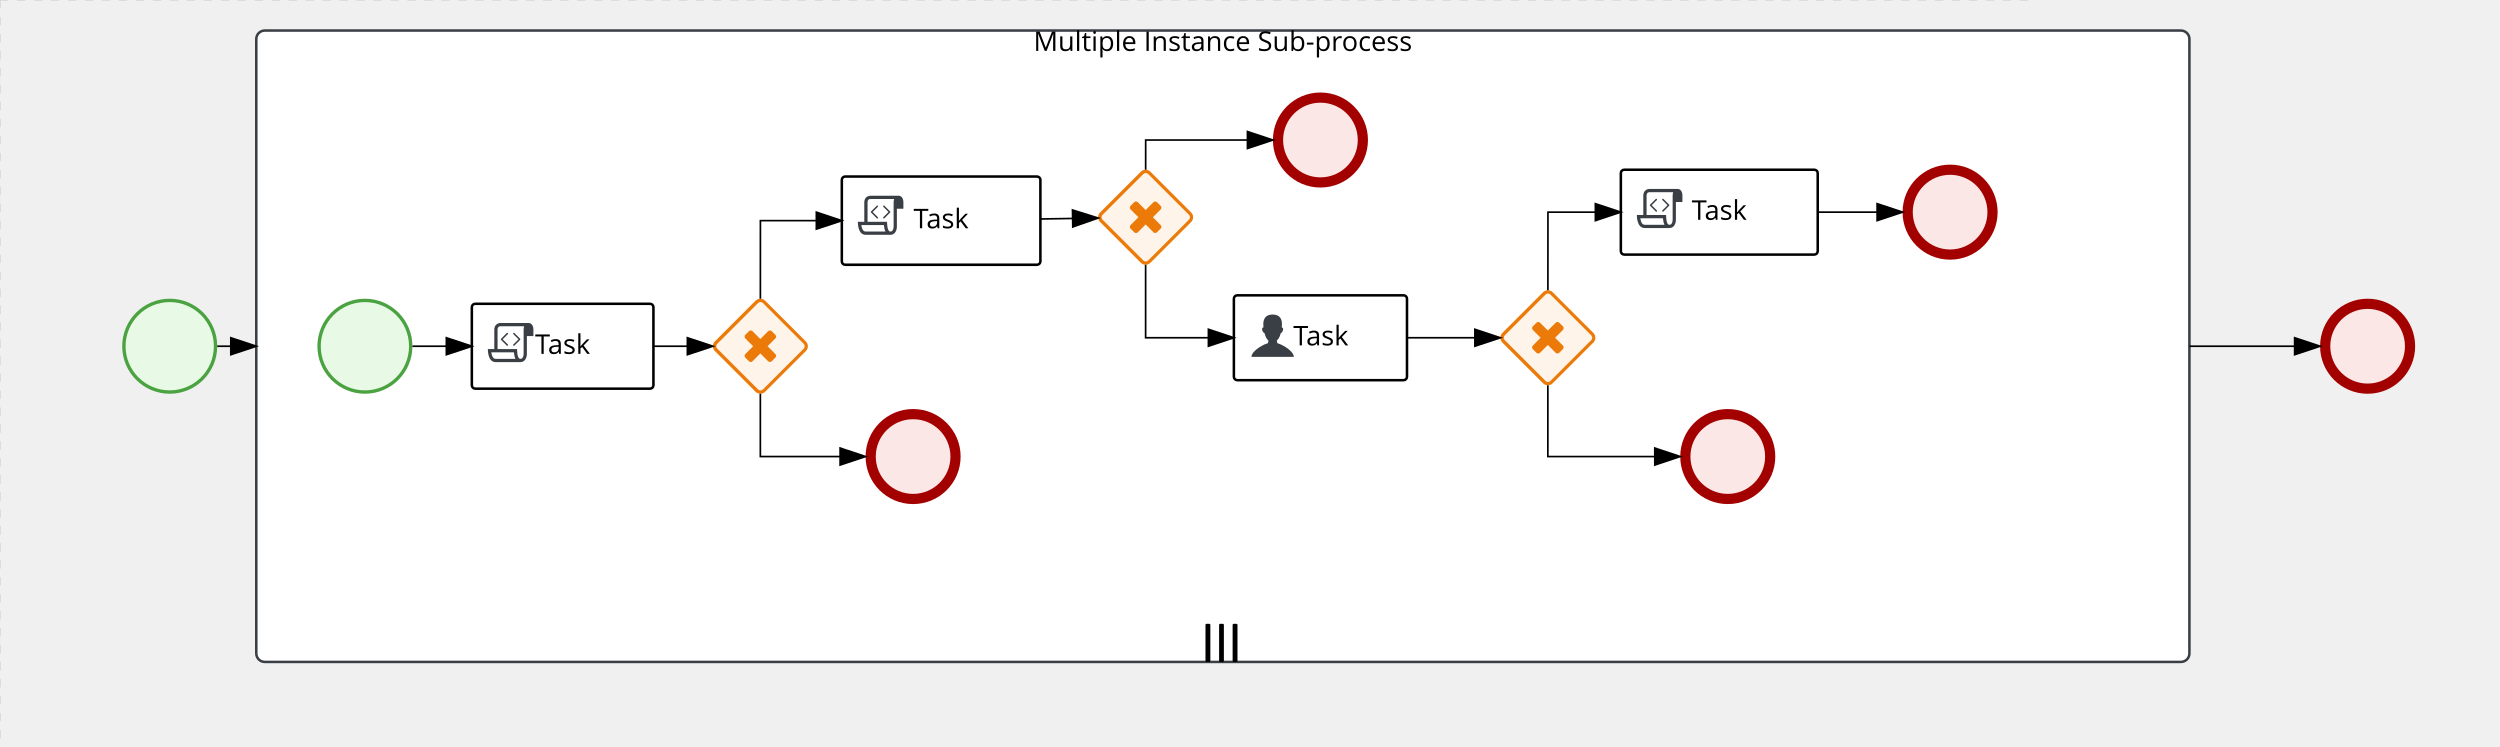
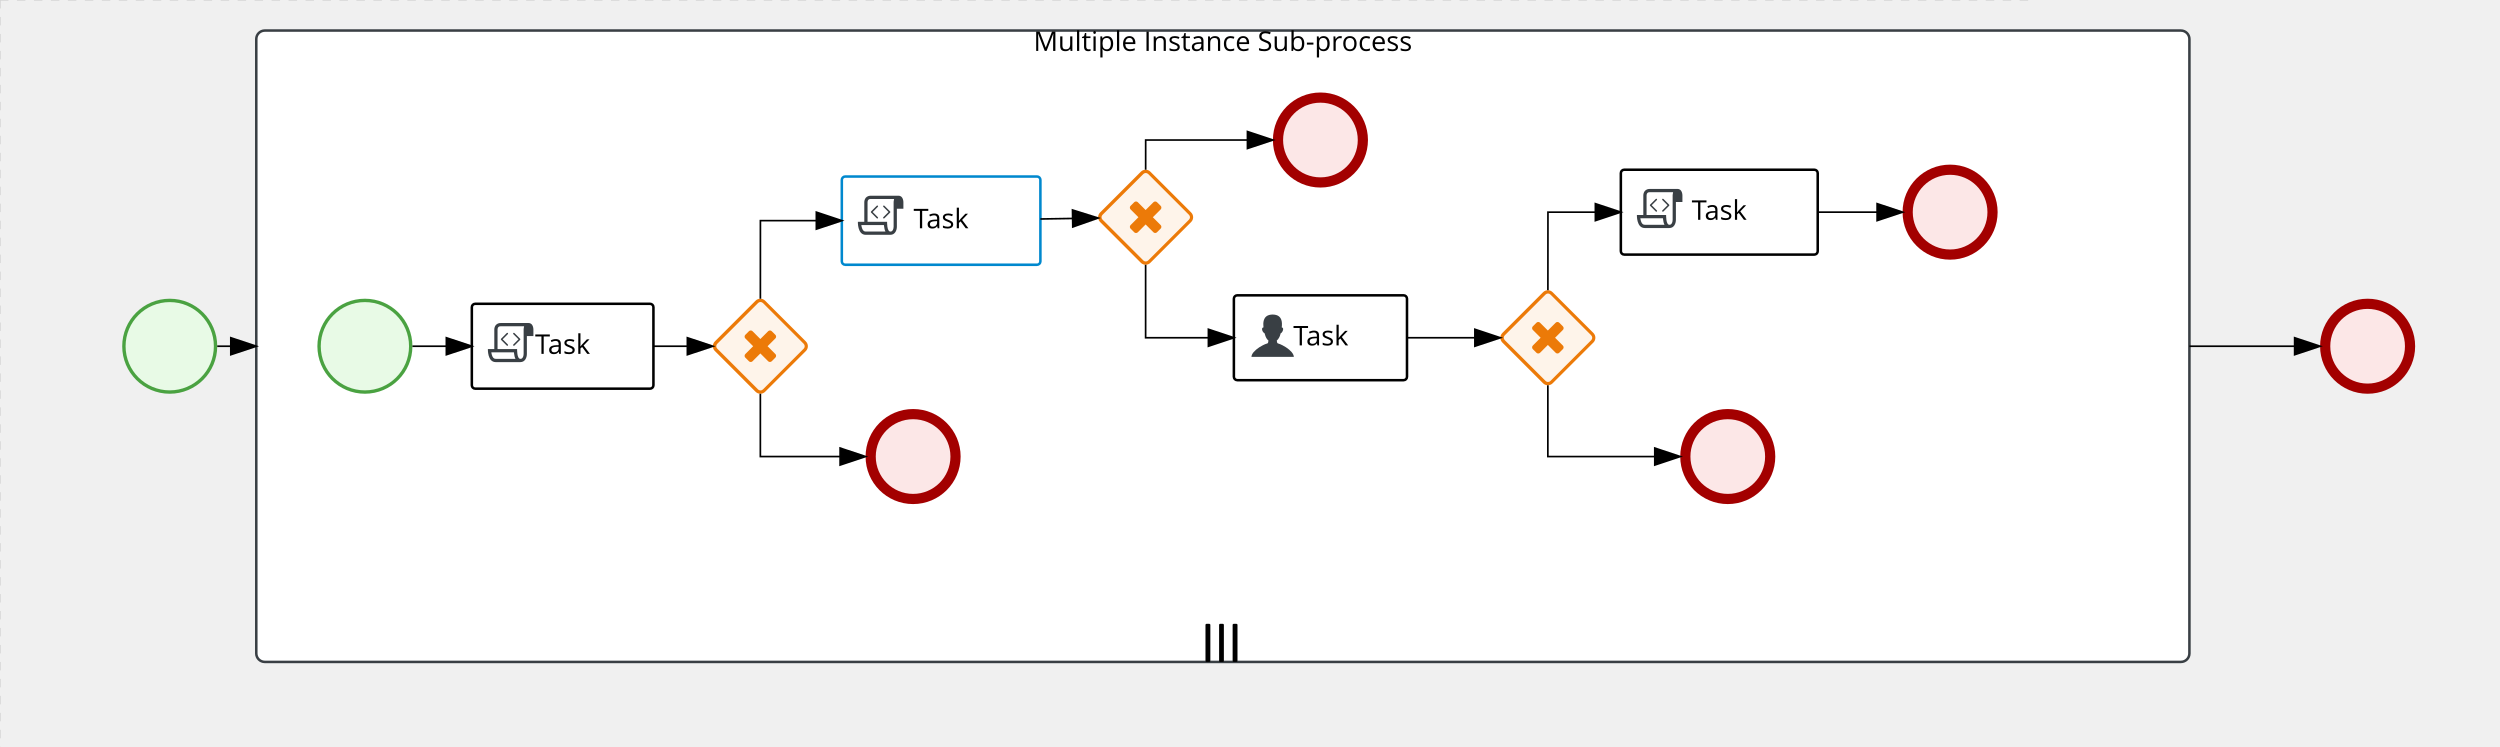
<svg xmlns="http://www.w3.org/2000/svg" version="1.1" width="1473" height="440" viewBox="0 0 1473 440">
  <defs />
  <g transform="matrix(1,0,0,1,0,0)">
    <g>
      <g>
        <g>
          <path fill="none" stroke="#d3d3d3" paint-order="fill stroke markers" d=" M 0 0 L 1200 0" stroke-miterlimit="10" stroke-opacity="0.8" stroke-dasharray="5" />
        </g>
        <g>
          <path fill="none" stroke="#d3d3d3" paint-order="fill stroke markers" d=" M 0 0 L 0 800" stroke-miterlimit="10" stroke-opacity="0.8" stroke-dasharray="5" />
        </g>
      </g>
      <g id="_EC54D8AD-58CA-4A09-B837-A2230AE21368" bpmn2nodeid="_EC54D8AD-58CA-4A09-B837-A2230AE21368" transform="matrix(1,0,0,1,72,176)">
        <g>
          <path fill="none" stroke="none" />
        </g>
        <g transform="matrix(0.125,0,0,0.125,0,0)">
          <g transform="matrix(1,0,0,1,0,0)">
            <path fill="#e8fae6" stroke="none" id="_EC54D8AD-58CA-4A09-B837-A2230AE21368?shapeType=BACKGROUND" paint-order="stroke fill markers" d=" M 0 0 M 444 224 C 444 263.9 434.2 300.8 414.4 334.5 C 394.7 368.2 368 394.9 334.4 414.5 C 300.8 434.1 263.9 444 224 444 C 184.1 444 147.2 434.2 113.5 414.4 C 79.8 394.7 53.1 368 33.5 334.4 C 13.9 300.8 4 263.9 4 224 C 4 184.1 13.8 147.2 33.6 113.5 C 53.4 79.8 80.1 53.1 113.6 33.5 C 147.1 13.9 184.1 4 224 4 C 263.9 4 300.8 13.8 334.5 33.6 C 368.2 53.4 394.9 80.1 414.5 113.6 C 434.1 147.1 444 184.1 444 224 Z" />
          </g>
          <g>
            <g transform="matrix(1,0,0,1,0,0)">
              <g transform="matrix(1,0,0,1,0,0)">
                <path fill="#4aa241" stroke="none" id="_EC54D8AD-58CA-4A09-B837-A2230AE21368?shapeType=BORDER&amp;renderType=FILL" paint-order="stroke fill markers" d=" M 0 0 M 224 0 C 100.3 0 0 100.3 0 224 C 0 347.7 100.3 448 224 448 C 347.7 448 448 347.7 448 224 C 448 100.3 347.7 0 224 0 Z M 0 0 M 224 432 C 109.1 432 16 338.9 16 224 C 16 109.1 109.1 16 224 16 C 338.9 16 432 109.1 432 224 C 432 338.9 338.9 432 224 432 Z" />
              </g>
            </g>
          </g>
        </g>
        <g transform="matrix(1,0,0,1,28,61)" />
      </g>
      <g id="_238E11EA-D1EC-410D-A80D-1D535EA4BDDB" bpmn2nodeid="_238E11EA-D1EC-410D-A80D-1D535EA4BDDB" transform="matrix(1,0,0,1,151,18)">
        <g>
          <path fill="none" stroke="none" />
        </g>
        <g transform="matrix(1,0,0,1,0,0)">
          <path fill="#ffffff" stroke="none" id="_238E11EA-D1EC-410D-A80D-1D535EA4BDDB?shapeType=BACKGROUND" paint-order="stroke fill markers" d=" M 5 0 L 1134 0 L 1134 0 A 5 5 0 0 1 1139 5 L 1139 367 L 1139 367 A 5 5 0 0 1 1134 372 L 5 372 L 5 372 A 5 5 0 0 1 0 367 L 0 5 L 0 5 A 5 5 0 0 1 5 0 Z" />
        </g>
        <g transform="matrix(1,0,0,1,0,0)">
          <path fill="none" stroke="#393f44" id="_238E11EA-D1EC-410D-A80D-1D535EA4BDDB?shapeType=BORDER&amp;renderType=STROKE" paint-order="fill stroke markers" d=" M 5 0 L 1134 0 L 1134 0 A 5 5 0 0 1 1139 5 L 1139 367 L 1139 367 A 5 5 0 0 1 1134 372 L 5 372 L 5 372 A 5 5 0 0 1 0 367 L 0 5 L 0 5 A 5 5 0 0 1 5 0 Z" stroke-miterlimit="10" stroke-width="1.5" stroke-dasharray="" />
        </g>
        <g transform="matrix(1,0,0,1,272.5,139)">
          <g transform="matrix(0.05,0,0,0.05,285,209)">
            <g transform="matrix(1,0,0,1,0,0)">
              <path fill="#000000" stroke="#000000" id="_238E11EA-D1EC-410D-A80D-1D535EA4BDDBundefined" paint-order="fill stroke markers" d=" M 0 0 M 92 44 L 92 468 C 92 474.6 86.6 480 80 480 L 48 480 C 41.4 480 36 474.6 36 468 L 36 44 C 36 37.4 41.4 32 48 32 L 80 32 C 86.6 32 92 37.4 92 44 Z M 0 0 M 252 44 L 252 468 C 252 474.6 246.6 480 240 480 L 208 480 C 201.4 480 196 474.6 196 468 L 196 44 C 196 37.4 201.4 32 208 32 L 240 32 C 246.6 32 252 37.4 252 44 Z M 0 0 M 412 44 L 412 468 C 412 474.6 406.6 480 400 480 L 368 480 C 361.4 480 356 474.6 356 468 L 356 44 C 356 37.4 361.4 32 368 32 L 400 32 C 406.6 32 412 37.4 412 44 Z" stroke-miterlimit="10" stroke-dasharray="" />
            </g>
            <g transform="matrix(1,0,0,1,0,0)">
              <path fill="none" stroke="none" />
            </g>
          </g>
        </g>
        <g transform="matrix(1,0,0,1,457.9414,0)">
          <text fill="#000000" stroke="none" font-family="Open Sans" font-size="12pt" font-style="normal" font-weight="normal" text-decoration="normal" x="111.559" y="12" text-anchor="middle" dominant-baseline="alphabetic">Multiple Instance Sub-process</text>
        </g>
        <g id="_FA61A140-82F9-419E-AB34-3D5AD9ACBE75" bpmn2nodeid="_FA61A140-82F9-419E-AB34-3D5AD9ACBE75" transform="matrix(1,0,0,1,599,36.5)">
          <g>
            <path fill="none" stroke="none" />
          </g>
          <g transform="matrix(0.125,0,0,0.125,0,0)">
            <g transform="matrix(1,0,0,1,0,0)">
              <path fill="#fce7e7" stroke="none" id="_FA61A140-82F9-419E-AB34-3D5AD9ACBE75?shapeType=BACKGROUND" paint-order="stroke fill markers" d=" M 0 0 M 444 224 C 444 263.9 434.2 300.8 414.4 334.5 C 394.7 368.2 368 394.9 334.4 414.5 C 300.8 434.1 263.9 444 224 444 C 184.1 444 147.2 434.2 113.5 414.4 C 79.8 394.7 53.1 368 33.5 334.4 C 13.9 300.8 4 263.9 4 224 C 4 184.1 13.8 147.2 33.6 113.5 C 53.4 79.8 80.1 53.1 113.6 33.5 C 147.1 13.9 184.1 4 224 4 C 263.9 4 300.8 13.8 334.5 33.6 C 368.2 53.4 394.9 80.1 414.5 113.6 C 434.1 147.1 444 184.1 444 224 Z" />
            </g>
            <g>
              <g transform="matrix(1,0,0,1,0,0)">
                <g transform="matrix(1,0,0,1,0,0)">
                  <path fill="#a30000" stroke="none" id="_FA61A140-82F9-419E-AB34-3D5AD9ACBE75?shapeType=BORDER&amp;renderType=FILL" paint-order="stroke fill markers" d=" M 0 0 M 224 0 C 100.3 0 0 100.3 0 224 C 0 347.7 100.3 448 224 448 C 347.7 448 448 347.7 448 224 C 448 100.3 347.7 0 224 0 Z M 0 0 M 224 400 C 126.8 400 48 321.2 48 224 C 48 126.8 126.8 48 224 48 C 321.2 48 400 126.8 400 224 C 400 321.2 321.2 400 224 400 Z" />
                </g>
              </g>
            </g>
          </g>
          <g transform="matrix(1,0,0,1,28,61)" />
        </g>
        <g id="_A10C8114-9544-4BCE-8D0D-9DEEA74DEDCA" bpmn2nodeid="_A10C8114-9544-4BCE-8D0D-9DEEA74DEDCA" transform="matrix(1,0,0,1,970,79)">
          <g>
            <path fill="none" stroke="none" />
          </g>
          <g transform="matrix(0.125,0,0,0.125,0,0)">
            <g transform="matrix(1,0,0,1,0,0)">
              <path fill="#fce7e7" stroke="none" id="_A10C8114-9544-4BCE-8D0D-9DEEA74DEDCA?shapeType=BACKGROUND" paint-order="stroke fill markers" d=" M 0 0 M 444 224 C 444 263.9 434.2 300.8 414.4 334.5 C 394.7 368.2 368 394.9 334.4 414.5 C 300.8 434.1 263.9 444 224 444 C 184.1 444 147.2 434.2 113.5 414.4 C 79.8 394.7 53.1 368 33.5 334.4 C 13.9 300.8 4 263.9 4 224 C 4 184.1 13.8 147.2 33.6 113.5 C 53.4 79.8 80.1 53.1 113.6 33.5 C 147.1 13.9 184.1 4 224 4 C 263.9 4 300.8 13.8 334.5 33.6 C 368.2 53.4 394.9 80.1 414.5 113.6 C 434.1 147.1 444 184.1 444 224 Z" />
            </g>
            <g>
              <g transform="matrix(1,0,0,1,0,0)">
                <g transform="matrix(1,0,0,1,0,0)">
                  <path fill="#a30000" stroke="none" id="_A10C8114-9544-4BCE-8D0D-9DEEA74DEDCA?shapeType=BORDER&amp;renderType=FILL" paint-order="stroke fill markers" d=" M 0 0 M 224 0 C 100.3 0 0 100.3 0 224 C 0 347.7 100.3 448 224 448 C 347.7 448 448 347.7 448 224 C 448 100.3 347.7 0 224 0 Z M 0 0 M 224 400 C 126.8 400 48 321.2 48 224 C 48 126.8 126.8 48 224 48 C 321.2 48 400 126.8 400 224 C 400 321.2 321.2 400 224 400 Z" />
                </g>
              </g>
            </g>
          </g>
          <g transform="matrix(1,0,0,1,28,61)" />
        </g>
        <g id="_B0C73570-A10F-4725-BC19-D7985FC65557" bpmn2nodeid="_B0C73570-A10F-4725-BC19-D7985FC65557" transform="matrix(1,0,0,1,269,158)">
          <g>
            <path fill="none" stroke="none" />
          </g>
          <g transform="matrix(0.125,0,0,0.125,0,0)">
            <g transform="matrix(1,0,0,1,0,0)">
              <path fill="#fef4ea" stroke="none" id="_B0C73570-A10F-4725-BC19-D7985FC65557?shapeType=BACKGROUND" paint-order="stroke fill markers" d=" M 0 0 M 224.4 4.3 C 216.4 4.3 208.4 7.3 202.3 13.4 L 13.5 202.2 C 1.3 214.4 1.3 234.2 13.5 246.4 L 202.2 435.1 C 208.3 441.2 216.4 444.2 224.3 444.2 C 232.2 444.2 240.3 441.2 246.4 435.1 L 435.1 246.4 C 447.3 234.2 447.3 214.4 435.1 202.2 L 246.5 13.4 C 240.4 7.3 232.4 4.3 224.4 4.3 L 224.4 4.3 Z" />
            </g>
            <g>
              <g transform="matrix(1,0,0,1,0,0)">
                <g transform="matrix(1,0,0,1,0,0)">
                  <path fill="#ec7a08" stroke="none" id="_B0C73570-A10F-4725-BC19-D7985FC65557?shapeType=BORDER&amp;renderType=FILL" paint-order="stroke fill markers" d=" M 0 0 M 20.8 212.7 L 213.3 20.2 C 219.6 13.9 229.7 13.9 235.9 20.2 L 428.4 212.7 C 434.7 219 434.7 229.1 428.4 235.3 L 235.9 427.8 C 229.6 434.1 219.5 434.1 213.3 427.8 L 20.8 235.3 C 14.5 229.1 14.5 218.9 20.8 212.7 L 20.8 212.7 Z M 0 0 M 0 224 C 0 232.1 3.1 240.3 9.3 246.5 L 201.5 438.7 C 213.9 451.1 234.1 451.1 246.5 438.7 L 438.7 246.5 C 444.9 240.3 448 232.1 448 224 C 448 215.9 444.9 207.7 438.7 201.5 L 246.5 9.3 C 234.1 -3.1 213.9 -3.1 201.5 9.3 L 9.3 201.5 C 3.1 207.7 0 215.9 0 224 L 0 224 Z" />
                </g>
              </g>
            </g>
            <g>
              <g transform="matrix(1,0,0,1,0,0)">
                <g transform="matrix(1,0,0,1,0,0)">
                  <path fill="#ec7a08" stroke="none" id="_B0C73570-A10F-4725-BC19-D7985FC65557undefined" paint-order="stroke fill markers" d=" M 0 0 M 298.2 269.2 C 298.2 272.6 297.1 275.3 294.7 277.7 L 277.7 294.7 C 275.3 297.1 272.6 298.2 269.2 298.2 C 265.8 298.2 263.1 297.1 260.7 294.7 L 224 258 L 187.2 294.8 C 184.8 297.2 182.1 298.3 178.7 298.3 C 175.3 298.3 172.6 297.2 170.2 294.8 L 153.2 277.8 C 150.8 275.4 149.7 272.7 149.7 269.3 C 149.7 265.9 150.8 263.2 153.2 260.8 L 190 224 L 153.2 187.2 C 150.8 184.8 149.7 182 149.7 178.7 C 149.7 175.3 150.8 172.5 153.2 170.2 L 170.2 153.2 C 172.6 150.8 175.3 149.7 178.7 149.7 C 182.1 149.7 184.8 150.8 187.2 153.2 L 224 190 L 260.8 153.2 C 263.2 150.8 265.9 149.7 269.3 149.7 C 272.7 149.7 275.4 150.8 277.8 153.2 L 294.8 170.2 C 297.2 172.5 298.3 175.3 298.3 178.7 C 298.3 182 297.2 184.8 294.8 187.2 L 258 224 L 294.8 260.8 C 297.1 263.1 298.2 265.9 298.2 269.2 Z" />
                </g>
              </g>
            </g>
          </g>
          <g transform="matrix(1,0,0,1,28,61)" />
        </g>
        <g id="_F108A956-1A9F-42C1-A082-8DF453077518" bpmn2nodeid="_F108A956-1A9F-42C1-A082-8DF453077518" transform="matrix(1,0,0,1,127,161)">
          <g>
            <path fill="none" stroke="none" />
          </g>
          <g transform="matrix(1,0,0,1,0,0)">
            <path fill="#ffffff" stroke="none" id="_F108A956-1A9F-42C1-A082-8DF453077518?shapeType=BACKGROUND" paint-order="stroke fill markers" d=" M 2 0 L 105 0 L 105 0 A 2 2 0 0 1 107 2 L 107 48 L 107 48 A 2 2 0 0 1 105 50 L 2 50 L 2 50 A 2 2 0 0 1 0 48 L 0 2 L 0 2 A 2 2 0 0 1 2 0 Z" />
          </g>
          <g transform="matrix(1,0,0,1,0,0)">
            <path fill="none" stroke="#000000" id="_F108A956-1A9F-42C1-A082-8DF453077518?shapeType=BORDER&amp;renderType=STROKE" paint-order="fill stroke markers" d=" M 2 0 L 105 0 L 105 0 A 2 2 0 0 1 107 2 L 107 48 L 107 48 A 2 2 0 0 1 105 50 L 2 50 L 2 50 A 2 2 0 0 1 0 48 L 0 2 L 0 2 A 2 2 0 0 1 2 0 Z" stroke-miterlimit="10" stroke-width="1.5" stroke-dasharray="" />
          </g>
          <g>
            <g transform="matrix(0.06,0,0,0.06,9.4,9.4)">
              <g transform="matrix(1,0,0,1,0,0)">
                <path fill="#393f44" stroke="none" id="_F108A956-1A9F-42C1-A082-8DF453077518undefined" paint-order="stroke fill markers" d=" M 0 0 M 197.3 130.2 C 194.4 127.3 189.6 127.3 186.7 130.2 L 130.2 186.7 C 127.3 189.6 127.3 194.4 130.2 197.3 L 186.7 253.8 C 188.1 255.3 190.1 256 192 256 C 193.9 256 195.9 255.3 197.3 253.7 C 200.2 250.8 200.2 246 197.3 243.1 L 146.2 192 L 197.3 140.8 C 200.2 137.9 200.2 133.1 197.3 130.2 Z" />
              </g>
              <g transform="matrix(1,0,0,1,0,0)">
                <path fill="#393f44" stroke="none" id="_F108A956-1A9F-42C1-A082-8DF453077518undefined" paint-order="stroke fill markers" d=" M 0 0 M 261.3 130.2 C 258.4 127.3 253.6 127.3 250.7 130.2 C 247.8 133.1 247.8 137.9 250.7 140.8 L 301.8 191.9 L 250.7 243 C 247.8 245.9 247.8 250.7 250.7 253.6 C 252.1 255.3 254.1 256 256 256 C 257.9 256 259.9 255.3 261.3 253.8 L 317.8 197.3 C 320.7 194.4 320.7 189.6 317.8 186.7 L 261.3 130.2 Z" />
              </g>
              <g transform="matrix(1,0,0,1,0,0)">
                <path fill="#393f44" stroke="none" id="_F108A956-1A9F-42C1-A082-8DF453077518undefined" paint-order="stroke fill markers" d=" M 0 0 M 400 32 C 400 32 152.8 32 128 32 C 62 32 64 96 64 96 L 64 288 L 1 288 C 1 288 -4 416 78 416 L 320 416 C 368 416 384 368 384 336 C 384 314.2 384 224.4 384 160 L 448 160 L 448 96 C 448 96 449 32 400 32 Z M 0 0 M 78 383.9 C 68.5 383.9 61.6 381.1 55.5 374.9 C 43.4 362.4 37.5 339.6 34.9 320 L 256.9 320 C 257.1 322.7 257.3 325.4 257.6 328.2 C 260 351.6 264.7 370.1 271.9 383.9 L 78 383.9 L 78 383.9 Z M 0 0 M 352 336 C 352 345.9 349.6 360.3 342.9 371 C 337.2 380.1 330.4 384 320 384 C 285 384 288 288 288 288 L 96 288 L 96 96 L 96 95.9 L 96 95.1 C 96 90.6 97.6 78.3 104.7 71.2 C 106.5 69.4 111.9 64 128 64 L 356.5 64 C 354.4 72.8 352.8 81.8 352.2 89.9 C 352.2 90.5 352.1 91.1 352.1 91.7 C 352.1 92 352.1 92.3 352.1 92.6 C 352 94.8 352 96 352 96 L 352 160 L 352 336 Z" />
              </g>
            </g>
          </g>
          <g transform="matrix(1,0,0,1,37.25,17.5)">
            <text fill="#000000" stroke="none" font-family="Open Sans" font-size="12pt" font-style="normal" font-weight="normal" text-decoration="normal" x="16.25" y="12" text-anchor="middle" dominant-baseline="alphabetic">Task</text>
          </g>
        </g>
        <g id="_B0A54679-0F71-465C-920E-A0CF49C09515" bpmn2nodeid="_B0A54679-0F71-465C-920E-A0CF49C09515" transform="matrix(1,0,0,1,839,223)">
          <g>
            <path fill="none" stroke="none" />
          </g>
          <g transform="matrix(0.125,0,0,0.125,0,0)">
            <g transform="matrix(1,0,0,1,0,0)">
              <path fill="#fce7e7" stroke="none" id="_B0A54679-0F71-465C-920E-A0CF49C09515?shapeType=BACKGROUND" paint-order="stroke fill markers" d=" M 0 0 M 444 224 C 444 263.9 434.2 300.8 414.4 334.5 C 394.7 368.2 368 394.9 334.4 414.5 C 300.8 434.1 263.9 444 224 444 C 184.1 444 147.2 434.2 113.5 414.4 C 79.8 394.7 53.1 368 33.5 334.4 C 13.9 300.8 4 263.9 4 224 C 4 184.1 13.8 147.2 33.6 113.5 C 53.4 79.8 80.1 53.1 113.6 33.5 C 147.1 13.9 184.1 4 224 4 C 263.9 4 300.8 13.8 334.5 33.6 C 368.2 53.4 394.9 80.1 414.5 113.6 C 434.1 147.1 444 184.1 444 224 Z" />
            </g>
            <g>
              <g transform="matrix(1,0,0,1,0,0)">
                <g transform="matrix(1,0,0,1,0,0)">
                  <path fill="#a30000" stroke="none" id="_B0A54679-0F71-465C-920E-A0CF49C09515?shapeType=BORDER&amp;renderType=FILL" paint-order="stroke fill markers" d=" M 0 0 M 224 0 C 100.3 0 0 100.3 0 224 C 0 347.7 100.3 448 224 448 C 347.7 448 448 347.7 448 224 C 448 100.3 347.7 0 224 0 Z M 0 0 M 224 400 C 126.8 400 48 321.2 48 224 C 48 126.8 126.8 48 224 48 C 321.2 48 400 126.8 400 224 C 400 321.2 321.2 400 224 400 Z" />
                </g>
              </g>
            </g>
          </g>
          <g transform="matrix(1,0,0,1,28,61)" />
        </g>
        <g id="_445AA35D-85DD-4BE8-BA63-5A2A02FF585C" bpmn2nodeid="_445AA35D-85DD-4BE8-BA63-5A2A02FF585C" transform="matrix(1,0,0,1,359,223)">
          <g>
            <path fill="none" stroke="none" />
          </g>
          <g transform="matrix(0.125,0,0,0.125,0,0)">
            <g transform="matrix(1,0,0,1,0,0)">
              <path fill="#fce7e7" stroke="none" id="_445AA35D-85DD-4BE8-BA63-5A2A02FF585C?shapeType=BACKGROUND" paint-order="stroke fill markers" d=" M 0 0 M 444 224 C 444 263.9 434.2 300.8 414.4 334.5 C 394.7 368.2 368 394.9 334.4 414.5 C 300.8 434.1 263.9 444 224 444 C 184.1 444 147.2 434.2 113.5 414.4 C 79.8 394.7 53.1 368 33.5 334.4 C 13.9 300.8 4 263.9 4 224 C 4 184.1 13.8 147.2 33.6 113.5 C 53.4 79.8 80.1 53.1 113.6 33.5 C 147.1 13.9 184.1 4 224 4 C 263.9 4 300.8 13.8 334.5 33.6 C 368.2 53.4 394.9 80.1 414.5 113.6 C 434.1 147.1 444 184.1 444 224 Z" />
            </g>
            <g>
              <g transform="matrix(1,0,0,1,0,0)">
                <g transform="matrix(1,0,0,1,0,0)">
                  <path fill="#a30000" stroke="none" id="_445AA35D-85DD-4BE8-BA63-5A2A02FF585C?shapeType=BORDER&amp;renderType=FILL" paint-order="stroke fill markers" d=" M 0 0 M 224 0 C 100.3 0 0 100.3 0 224 C 0 347.7 100.3 448 224 448 C 347.7 448 448 347.7 448 224 C 448 100.3 347.7 0 224 0 Z M 0 0 M 224 400 C 126.8 400 48 321.2 48 224 C 48 126.8 126.8 48 224 48 C 321.2 48 400 126.8 400 224 C 400 321.2 321.2 400 224 400 Z" />
                </g>
              </g>
            </g>
          </g>
          <g transform="matrix(1,0,0,1,28,61)" />
        </g>
        <g id="_EBF22ACA-6BF8-4ED1-ACCE-F54CC888A27D" bpmn2nodeid="_EBF22ACA-6BF8-4ED1-ACCE-F54CC888A27D" transform="matrix(1,0,0,1,733,153)">
          <g>
            <path fill="none" stroke="none" />
          </g>
          <g transform="matrix(0.125,0,0,0.125,0,0)">
            <g transform="matrix(1,0,0,1,0,0)">
              <path fill="#fef4ea" stroke="none" id="_EBF22ACA-6BF8-4ED1-ACCE-F54CC888A27D?shapeType=BACKGROUND" paint-order="stroke fill markers" d=" M 0 0 M 224.4 4.3 C 216.4 4.3 208.4 7.3 202.3 13.4 L 13.5 202.2 C 1.3 214.4 1.3 234.2 13.5 246.4 L 202.2 435.1 C 208.3 441.2 216.4 444.2 224.3 444.2 C 232.2 444.2 240.3 441.2 246.4 435.1 L 435.1 246.4 C 447.3 234.2 447.3 214.4 435.1 202.2 L 246.5 13.4 C 240.4 7.3 232.4 4.3 224.4 4.3 L 224.4 4.3 Z" />
            </g>
            <g>
              <g transform="matrix(1,0,0,1,0,0)">
                <g transform="matrix(1,0,0,1,0,0)">
                  <path fill="#ec7a08" stroke="none" id="_EBF22ACA-6BF8-4ED1-ACCE-F54CC888A27D?shapeType=BORDER&amp;renderType=FILL" paint-order="stroke fill markers" d=" M 0 0 M 20.8 212.7 L 213.3 20.2 C 219.6 13.9 229.7 13.9 235.9 20.2 L 428.4 212.7 C 434.7 219 434.7 229.1 428.4 235.3 L 235.9 427.8 C 229.6 434.1 219.5 434.1 213.3 427.8 L 20.8 235.3 C 14.5 229.1 14.5 218.9 20.8 212.7 L 20.8 212.7 Z M 0 0 M 0 224 C 0 232.1 3.1 240.3 9.3 246.5 L 201.5 438.7 C 213.9 451.1 234.1 451.1 246.5 438.7 L 438.7 246.5 C 444.9 240.3 448 232.1 448 224 C 448 215.9 444.9 207.7 438.7 201.5 L 246.5 9.3 C 234.1 -3.1 213.9 -3.1 201.5 9.3 L 9.3 201.5 C 3.1 207.7 0 215.9 0 224 L 0 224 Z" />
                </g>
              </g>
            </g>
            <g>
              <g transform="matrix(1,0,0,1,0,0)">
                <g transform="matrix(1,0,0,1,0,0)">
                  <path fill="#ec7a08" stroke="none" id="_EBF22ACA-6BF8-4ED1-ACCE-F54CC888A27Dundefined" paint-order="stroke fill markers" d=" M 0 0 M 298.2 269.2 C 298.2 272.6 297.1 275.3 294.7 277.7 L 277.7 294.7 C 275.3 297.1 272.6 298.2 269.2 298.2 C 265.8 298.2 263.1 297.1 260.7 294.7 L 224 258 L 187.2 294.8 C 184.8 297.2 182.1 298.3 178.7 298.3 C 175.3 298.3 172.6 297.2 170.2 294.8 L 153.2 277.8 C 150.8 275.4 149.7 272.7 149.7 269.3 C 149.7 265.9 150.8 263.2 153.2 260.8 L 190 224 L 153.2 187.2 C 150.8 184.8 149.7 182 149.7 178.7 C 149.7 175.3 150.8 172.5 153.2 170.2 L 170.2 153.2 C 172.6 150.8 175.3 149.7 178.7 149.7 C 182.1 149.7 184.8 150.8 187.2 153.2 L 224 190 L 260.8 153.2 C 263.2 150.8 265.9 149.7 269.3 149.7 C 272.7 149.7 275.4 150.8 277.8 153.2 L 294.8 170.2 C 297.2 172.5 298.3 175.3 298.3 178.7 C 298.3 182 297.2 184.8 294.8 187.2 L 258 224 L 294.8 260.8 C 297.1 263.1 298.2 265.9 298.2 269.2 Z" />
                </g>
              </g>
            </g>
          </g>
          <g transform="matrix(1,0,0,1,28,61)" />
        </g>
        <g id="_AC25EAAD-97CF-4CAE-B842-7420F3258654" bpmn2nodeid="_AC25EAAD-97CF-4CAE-B842-7420F3258654" transform="matrix(1,0,0,1,496,82)">
          <g>
            <path fill="none" stroke="none" />
          </g>
          <g transform="matrix(0.125,0,0,0.125,0,0)">
            <g transform="matrix(1,0,0,1,0,0)">
              <path fill="#fef4ea" stroke="none" id="_AC25EAAD-97CF-4CAE-B842-7420F3258654?shapeType=BACKGROUND" paint-order="stroke fill markers" d=" M 0 0 M 224.4 4.3 C 216.4 4.3 208.4 7.3 202.3 13.4 L 13.5 202.2 C 1.3 214.4 1.3 234.2 13.5 246.4 L 202.2 435.1 C 208.3 441.2 216.4 444.2 224.3 444.2 C 232.2 444.2 240.3 441.2 246.4 435.1 L 435.1 246.4 C 447.3 234.2 447.3 214.4 435.1 202.2 L 246.5 13.4 C 240.4 7.3 232.4 4.3 224.4 4.3 L 224.4 4.3 Z" />
            </g>
            <g>
              <g transform="matrix(1,0,0,1,0,0)">
                <g transform="matrix(1,0,0,1,0,0)">
                  <path fill="#ec7a08" stroke="none" id="_AC25EAAD-97CF-4CAE-B842-7420F3258654?shapeType=BORDER&amp;renderType=FILL" paint-order="stroke fill markers" d=" M 0 0 M 20.8 212.7 L 213.3 20.2 C 219.6 13.9 229.7 13.9 235.9 20.2 L 428.4 212.7 C 434.7 219 434.7 229.1 428.4 235.3 L 235.9 427.8 C 229.6 434.1 219.5 434.1 213.3 427.8 L 20.8 235.3 C 14.5 229.1 14.5 218.9 20.8 212.7 L 20.8 212.7 Z M 0 0 M 0 224 C 0 232.1 3.1 240.3 9.3 246.5 L 201.5 438.7 C 213.9 451.1 234.1 451.1 246.5 438.7 L 438.7 246.5 C 444.9 240.3 448 232.1 448 224 C 448 215.9 444.9 207.7 438.7 201.5 L 246.5 9.3 C 234.1 -3.1 213.9 -3.1 201.5 9.3 L 9.3 201.5 C 3.1 207.7 0 215.9 0 224 L 0 224 Z" />
                </g>
              </g>
            </g>
            <g>
              <g transform="matrix(1,0,0,1,0,0)">
                <g transform="matrix(1,0,0,1,0,0)">
                  <path fill="#ec7a08" stroke="none" id="_AC25EAAD-97CF-4CAE-B842-7420F3258654undefined" paint-order="stroke fill markers" d=" M 0 0 M 298.2 269.2 C 298.2 272.6 297.1 275.3 294.7 277.7 L 277.7 294.7 C 275.3 297.1 272.6 298.2 269.2 298.2 C 265.8 298.2 263.1 297.1 260.7 294.7 L 224 258 L 187.2 294.8 C 184.8 297.2 182.1 298.3 178.7 298.3 C 175.3 298.3 172.6 297.2 170.2 294.8 L 153.2 277.8 C 150.8 275.4 149.7 272.7 149.7 269.3 C 149.7 265.9 150.8 263.2 153.2 260.8 L 190 224 L 153.2 187.2 C 150.8 184.8 149.7 182 149.7 178.7 C 149.7 175.3 150.8 172.5 153.2 170.2 L 170.2 153.2 C 172.6 150.8 175.3 149.7 178.7 149.7 C 182.1 149.7 184.8 150.8 187.2 153.2 L 224 190 L 260.8 153.2 C 263.2 150.8 265.9 149.7 269.3 149.7 C 272.7 149.7 275.4 150.8 277.8 153.2 L 294.8 170.2 C 297.2 172.5 298.3 175.3 298.3 178.7 C 298.3 182 297.2 184.8 294.8 187.2 L 258 224 L 294.8 260.8 C 297.1 263.1 298.2 265.9 298.2 269.2 Z" />
                </g>
              </g>
            </g>
          </g>
          <g transform="matrix(1,0,0,1,28,61)" />
        </g>
        <g id="_70A0E0C2-E7D3-473B-A5A0-07DB3E21E33B" bpmn2nodeid="_70A0E0C2-E7D3-473B-A5A0-07DB3E21E33B" transform="matrix(1,0,0,1,804,82)">
          <g>
            <path fill="none" stroke="none" />
          </g>
          <g transform="matrix(1,0,0,1,0,0)">
            <path fill="#ffffff" stroke="none" id="_70A0E0C2-E7D3-473B-A5A0-07DB3E21E33B?shapeType=BACKGROUND" paint-order="stroke fill markers" d=" M 2 0 L 114 0 L 114 0 A 2 2 0 0 1 116 2 L 116 48 L 116 48 A 2 2 0 0 1 114 50 L 2 50 L 2 50 A 2 2 0 0 1 0 48 L 0 2 L 0 2 A 2 2 0 0 1 2 0 Z" />
          </g>
          <g transform="matrix(1,0,0,1,0,0)">
            <path fill="none" stroke="#000000" id="_70A0E0C2-E7D3-473B-A5A0-07DB3E21E33B?shapeType=BORDER&amp;renderType=STROKE" paint-order="fill stroke markers" d=" M 2 0 L 114 0 L 114 0 A 2 2 0 0 1 116 2 L 116 48 L 116 48 A 2 2 0 0 1 114 50 L 2 50 L 2 50 A 2 2 0 0 1 0 48 L 0 2 L 0 2 A 2 2 0 0 1 2 0 Z" stroke-miterlimit="10" stroke-width="1.5" stroke-dasharray="" />
          </g>
          <g>
            <g transform="matrix(0.06,0,0,0.06,9.4,9.4)">
              <g transform="matrix(1,0,0,1,0,0)">
                <path fill="#393f44" stroke="none" id="_70A0E0C2-E7D3-473B-A5A0-07DB3E21E33Bundefined" paint-order="stroke fill markers" d=" M 0 0 M 197.3 130.2 C 194.4 127.3 189.6 127.3 186.7 130.2 L 130.2 186.7 C 127.3 189.6 127.3 194.4 130.2 197.3 L 186.7 253.8 C 188.1 255.3 190.1 256 192 256 C 193.9 256 195.9 255.3 197.3 253.7 C 200.2 250.8 200.2 246 197.3 243.1 L 146.2 192 L 197.3 140.8 C 200.2 137.9 200.2 133.1 197.3 130.2 Z" />
              </g>
              <g transform="matrix(1,0,0,1,0,0)">
                <path fill="#393f44" stroke="none" id="_70A0E0C2-E7D3-473B-A5A0-07DB3E21E33Bundefined" paint-order="stroke fill markers" d=" M 0 0 M 261.3 130.2 C 258.4 127.3 253.6 127.3 250.7 130.2 C 247.8 133.1 247.8 137.9 250.7 140.8 L 301.8 191.9 L 250.7 243 C 247.8 245.9 247.8 250.7 250.7 253.6 C 252.1 255.3 254.1 256 256 256 C 257.9 256 259.9 255.3 261.3 253.8 L 317.8 197.3 C 320.7 194.4 320.7 189.6 317.8 186.7 L 261.3 130.2 Z" />
              </g>
              <g transform="matrix(1,0,0,1,0,0)">
                <path fill="#393f44" stroke="none" id="_70A0E0C2-E7D3-473B-A5A0-07DB3E21E33Bundefined" paint-order="stroke fill markers" d=" M 0 0 M 400 32 C 400 32 152.8 32 128 32 C 62 32 64 96 64 96 L 64 288 L 1 288 C 1 288 -4 416 78 416 L 320 416 C 368 416 384 368 384 336 C 384 314.2 384 224.4 384 160 L 448 160 L 448 96 C 448 96 449 32 400 32 Z M 0 0 M 78 383.9 C 68.5 383.9 61.6 381.1 55.5 374.9 C 43.4 362.4 37.5 339.6 34.9 320 L 256.9 320 C 257.1 322.7 257.3 325.4 257.6 328.2 C 260 351.6 264.7 370.1 271.9 383.9 L 78 383.9 L 78 383.9 Z M 0 0 M 352 336 C 352 345.9 349.6 360.3 342.9 371 C 337.2 380.1 330.4 384 320 384 C 285 384 288 288 288 288 L 96 288 L 96 96 L 96 95.9 L 96 95.1 C 96 90.6 97.6 78.3 104.7 71.2 C 106.5 69.4 111.9 64 128 64 L 356.5 64 C 354.4 72.8 352.8 81.8 352.2 89.9 C 352.2 90.5 352.1 91.1 352.1 91.7 C 352.1 92 352.1 92.3 352.1 92.6 C 352 94.8 352 96 352 96 L 352 160 L 352 336 Z" />
              </g>
            </g>
          </g>
          <g transform="matrix(1,0,0,1,41.75,17.5)">
            <text fill="#000000" stroke="none" font-family="Open Sans" font-size="12pt" font-style="normal" font-weight="normal" text-decoration="normal" x="16.25" y="12" text-anchor="middle" dominant-baseline="alphabetic">Task</text>
          </g>
        </g>
        <g id="_08FDE973-5BB9-404D-A21D-0E27F7518808" bpmn2nodeid="_08FDE973-5BB9-404D-A21D-0E27F7518808" transform="matrix(1,0,0,1,576,156)">
          <g>
            <path fill="none" stroke="none" />
          </g>
          <g transform="matrix(1,0,0,1,0,0)">
            <path fill="#ffffff" stroke="none" id="_08FDE973-5BB9-404D-A21D-0E27F7518808?shapeType=BACKGROUND" paint-order="stroke fill markers" d=" M 2 0 L 100 0 L 100 0 A 2 2 0 0 1 102 2 L 102 48 L 102 48 A 2 2 0 0 1 100 50 L 2 50 L 2 50 A 2 2 0 0 1 0 48 L 0 2 L 0 2 A 2 2 0 0 1 2 0 Z" />
          </g>
          <g transform="matrix(1,0,0,1,0,0)">
            <path fill="none" stroke="#000000" id="_08FDE973-5BB9-404D-A21D-0E27F7518808?shapeType=BORDER&amp;renderType=STROKE" paint-order="fill stroke markers" d=" M 2 0 L 100 0 L 100 0 A 2 2 0 0 1 102 2 L 102 48 L 102 48 A 2 2 0 0 1 100 50 L 2 50 L 2 50 A 2 2 0 0 1 0 48 L 0 2 L 0 2 A 2 2 0 0 1 2 0 Z" stroke-miterlimit="10" stroke-width="1.5" stroke-dasharray="" />
          </g>
          <g>
            <g transform="matrix(0.06,0,0,0.06,9.4,9.4)">
              <g transform="matrix(1,0,0,1,0,0)">
                <path fill="#393f44" stroke="none" id="_08FDE973-5BB9-404D-A21D-0E27F7518808undefined" paint-order="stroke fill markers" d=" M 0 0 M 16 445.21 C 16 440.869 18.784 431.129 22.001 424.217 C 35.768 394.64 77.283 359.28 129 333.084 C 144.516 325.224 157.347 319.964 167.807 317.174 C 171.932 316.074 175.729 314.414 176.525 313.363 C 178.894 310.234 180.914 302.908 181.727 294.5 L 182.5 286.5 L 178.507 283.455 C 166.303 274.146 154.284 251.678 148.04 226.5 C 145.611 216.707 145.056 215.462 142.984 215.158 C 141.703 214.97 138.083 212.243 134.939 209.099 C 123.233 197.393 116.891 177.376 121.44 166.49 C 123.002 162.751 128.155 159.01 131.75 159.004 C 134.448 159 134.471 158.603 132.914 138.788 C 130.927 113.496 134.279 92.265 143.132 74.076 C 152.232 55.38 167.569 42.882 189.049 36.66 C 210.203 30.532 237.797 30.532 258.951 36.66 C 300.042 48.563 318.958 83.806 314.955 141 C 314.32 150.075 313.624 157.788 313.409 158.14 C 313.194 158.493 314.575 159.073 316.479 159.43 C 328.929 161.766 330.986 177.018 321.496 196.621 C 316.903 206.109 309.357 214.508 304.817 215.185 C 303.023 215.453 302.293 217.146 299.943 226.5 C 296.659 239.567 294.474 245.305 287.948 257.995 C 282.491 268.606 273.035 281.109 268.108 284.229 L 264.871 286.278 L 265.518 292.889 C 266.345 301.33 268.639 309.871 270.877 312.837 C 272.067 314.415 275.002 315.79 280.063 317.139 C 291.069 320.075 303.617 325.274 321 334.102 C 369.815 358.891 410.848 393.758 425.032 422.5 C 429.07 430.682 432 440.232 432 445.21 L 432 448 L 224 448 L 16 448 L 16 445.21 Z" />
              </g>
            </g>
          </g>
          <g transform="matrix(1,0,0,1,-21.96,-38.32)">
            <g transform="matrix(0.04,0,0,0.04,63.36,69.12)">
              <g transform="matrix(1,0,0,1,0,0)">
                <path fill="none" stroke="none" />
              </g>
              <g transform="matrix(1,0,0,1,0,0)">
                <path fill="none" stroke="none" />
              </g>
            </g>
          </g>
          <g transform="matrix(1,0,0,1,35,17.5)">
            <text fill="#000000" stroke="none" font-family="Open Sans" font-size="12pt" font-style="normal" font-weight="normal" text-decoration="normal" x="16.25" y="12" text-anchor="middle" dominant-baseline="alphabetic">Task</text>
          </g>
        </g>
        <g id="_4917F949-7A01-47EF-B8B8-43F78FEDEDE9" bpmn2nodeid="_4917F949-7A01-47EF-B8B8-43F78FEDEDE9" transform="matrix(1,0,0,1,36,158)">
          <g>
            <path fill="none" stroke="none" />
          </g>
          <g transform="matrix(0.125,0,0,0.125,0,0)">
            <g transform="matrix(1,0,0,1,0,0)">
              <path fill="#e8fae6" stroke="none" id="_4917F949-7A01-47EF-B8B8-43F78FEDEDE9?shapeType=BACKGROUND" paint-order="stroke fill markers" d=" M 0 0 M 444 224 C 444 263.9 434.2 300.8 414.4 334.5 C 394.7 368.2 368 394.9 334.4 414.5 C 300.8 434.1 263.9 444 224 444 C 184.1 444 147.2 434.2 113.5 414.4 C 79.8 394.7 53.1 368 33.5 334.4 C 13.9 300.8 4 263.9 4 224 C 4 184.1 13.8 147.2 33.6 113.5 C 53.4 79.8 80.1 53.1 113.6 33.5 C 147.1 13.9 184.1 4 224 4 C 263.9 4 300.8 13.8 334.5 33.6 C 368.2 53.4 394.9 80.1 414.5 113.6 C 434.1 147.1 444 184.1 444 224 Z" />
            </g>
            <g>
              <g transform="matrix(1,0,0,1,0,0)">
                <g transform="matrix(1,0,0,1,0,0)">
                  <path fill="#4aa241" stroke="none" id="_4917F949-7A01-47EF-B8B8-43F78FEDEDE9?shapeType=BORDER&amp;renderType=FILL" paint-order="stroke fill markers" d=" M 0 0 M 224 0 C 100.3 0 0 100.3 0 224 C 0 347.7 100.3 448 224 448 C 347.7 448 448 347.7 448 224 C 448 100.3 347.7 0 224 0 Z M 0 0 M 224 432 C 109.1 432 16 338.9 16 224 C 16 109.1 109.1 16 224 16 C 338.9 16 432 109.1 432 224 C 432 338.9 338.9 432 224 432 Z" />
                </g>
              </g>
            </g>
          </g>
          <g transform="matrix(1,0,0,1,28,61)" />
        </g>
        <g id="_1BD4470D-9E7D-496A-86FA-A703A30B2645" bpmn2nodeid="_1BD4470D-9E7D-496A-86FA-A703A30B2645" transform="matrix(1,0,0,1,345,86)">
          <g>
            <path fill="none" stroke="none" />
          </g>
          <g transform="matrix(1,0,0,1,0,0)">
            <path fill="#ffffff" stroke="none" id="_1BD4470D-9E7D-496A-86FA-A703A30B2645?shapeType=BACKGROUND" paint-order="stroke fill markers" d=" M 2 0 L 115 0 L 115 0 A 2 2 0 0 1 117 2 L 117 50 L 117 50 A 2 2 0 0 1 115 52 L 2 52 L 2 52 A 2 2 0 0 1 0 50 L 0 2 L 0 2 A 2 2 0 0 1 2 0 Z" />
          </g>
          <g transform="matrix(1,0,0,1,0,0)">
-             <path fill="none" stroke="#000000" id="_1BD4470D-9E7D-496A-86FA-A703A30B2645?shapeType=BORDER&amp;renderType=STROKE" paint-order="fill stroke markers" d=" M 2 0 L 115 0 L 115 0 A 2 2 0 0 1 117 2 L 117 50 L 117 50 A 2 2 0 0 1 115 52 L 2 52 L 2 52 A 2 2 0 0 1 0 50 L 0 2 L 0 2 A 2 2 0 0 1 2 0 Z" stroke-miterlimit="10" stroke-width="1.5" stroke-dasharray="" />
+             <path fill="none" stroke="rgb(0,136,206)" id="_1BD4470D-9E7D-496A-86FA-A703A30B2645?shapeType=BORDER&amp;renderType=STROKE" paint-order="fill stroke markers" d=" M 2 0 L 115 0 L 115 0 A 2 2 0 0 1 117 2 L 117 50 L 117 50 A 2 2 0 0 1 115 52 L 2 52 L 2 52 A 2 2 0 0 1 0 50 L 0 2 L 0 2 A 2 2 0 0 1 2 0 Z" stroke-miterlimit="10" stroke-width="1.5" stroke-dasharray="" />
          </g>
          <g>
            <g transform="matrix(0.06,0,0,0.06,9.4,9.4)">
              <g transform="matrix(1,0,0,1,0,0)">
                <path fill="#393f44" stroke="none" id="_1BD4470D-9E7D-496A-86FA-A703A30B2645undefined" paint-order="stroke fill markers" d=" M 0 0 M 197.3 130.2 C 194.4 127.3 189.6 127.3 186.7 130.2 L 130.2 186.7 C 127.3 189.6 127.3 194.4 130.2 197.3 L 186.7 253.8 C 188.1 255.3 190.1 256 192 256 C 193.9 256 195.9 255.3 197.3 253.7 C 200.2 250.8 200.2 246 197.3 243.1 L 146.2 192 L 197.3 140.8 C 200.2 137.9 200.2 133.1 197.3 130.2 Z" />
              </g>
              <g transform="matrix(1,0,0,1,0,0)">
                <path fill="#393f44" stroke="none" id="_1BD4470D-9E7D-496A-86FA-A703A30B2645undefined" paint-order="stroke fill markers" d=" M 0 0 M 261.3 130.2 C 258.4 127.3 253.6 127.3 250.7 130.2 C 247.8 133.1 247.8 137.9 250.7 140.8 L 301.8 191.9 L 250.7 243 C 247.8 245.9 247.8 250.7 250.7 253.6 C 252.1 255.3 254.1 256 256 256 C 257.9 256 259.9 255.3 261.3 253.8 L 317.8 197.3 C 320.7 194.4 320.7 189.6 317.8 186.7 L 261.3 130.2 Z" />
              </g>
              <g transform="matrix(1,0,0,1,0,0)">
                <path fill="#393f44" stroke="none" id="_1BD4470D-9E7D-496A-86FA-A703A30B2645undefined" paint-order="stroke fill markers" d=" M 0 0 M 400 32 C 400 32 152.8 32 128 32 C 62 32 64 96 64 96 L 64 288 L 1 288 C 1 288 -4 416 78 416 L 320 416 C 368 416 384 368 384 336 C 384 314.2 384 224.4 384 160 L 448 160 L 448 96 C 448 96 449 32 400 32 Z M 0 0 M 78 383.9 C 68.5 383.9 61.6 381.1 55.5 374.9 C 43.4 362.4 37.5 339.6 34.9 320 L 256.9 320 C 257.1 322.7 257.3 325.4 257.6 328.2 C 260 351.6 264.7 370.1 271.9 383.9 L 78 383.9 L 78 383.9 Z M 0 0 M 352 336 C 352 345.9 349.6 360.3 342.9 371 C 337.2 380.1 330.4 384 320 384 C 285 384 288 288 288 288 L 96 288 L 96 96 L 96 95.9 L 96 95.1 C 96 90.6 97.6 78.3 104.7 71.2 C 106.5 69.4 111.9 64 128 64 L 356.5 64 C 354.4 72.8 352.8 81.8 352.2 89.9 C 352.2 90.5 352.1 91.1 352.1 91.7 C 352.1 92 352.1 92.3 352.1 92.6 C 352 94.8 352 96 352 96 L 352 160 L 352 336 Z" />
              </g>
            </g>
          </g>
          <g transform="matrix(1,0,0,1,42.25,18.5)">
            <text fill="#000000" stroke="none" font-family="Open Sans" font-size="12pt" font-style="normal" font-weight="normal" text-decoration="normal" x="16.25" y="12" text-anchor="middle" dominant-baseline="alphabetic">Task</text>
          </g>
        </g>
      </g>
      <g id="_286F48D1-F49F-4E20-A59D-D1E8375BB9BA" bpmn2nodeid="_286F48D1-F49F-4E20-A59D-D1E8375BB9BA" transform="matrix(1,0,0,1,1367,176)">
        <g>
          <path fill="none" stroke="none" />
        </g>
        <g transform="matrix(0.125,0,0,0.125,0,0)">
          <g transform="matrix(1,0,0,1,0,0)">
            <path fill="#fce7e7" stroke="none" id="_286F48D1-F49F-4E20-A59D-D1E8375BB9BA?shapeType=BACKGROUND" paint-order="stroke fill markers" d=" M 0 0 M 444 224 C 444 263.9 434.2 300.8 414.4 334.5 C 394.7 368.2 368 394.9 334.4 414.5 C 300.8 434.1 263.9 444 224 444 C 184.1 444 147.2 434.2 113.5 414.4 C 79.8 394.7 53.1 368 33.5 334.4 C 13.9 300.8 4 263.9 4 224 C 4 184.1 13.8 147.2 33.6 113.5 C 53.4 79.8 80.1 53.1 113.6 33.5 C 147.1 13.9 184.1 4 224 4 C 263.9 4 300.8 13.8 334.5 33.6 C 368.2 53.4 394.9 80.1 414.5 113.6 C 434.1 147.1 444 184.1 444 224 Z" />
          </g>
          <g>
            <g transform="matrix(1,0,0,1,0,0)">
              <g transform="matrix(1,0,0,1,0,0)">
                <path fill="#a30000" stroke="none" id="_286F48D1-F49F-4E20-A59D-D1E8375BB9BA?shapeType=BORDER&amp;renderType=FILL" paint-order="stroke fill markers" d=" M 0 0 M 224 0 C 100.3 0 0 100.3 0 224 C 0 347.7 100.3 448 224 448 C 347.7 448 448 347.7 448 224 C 448 100.3 347.7 0 224 0 Z M 0 0 M 224 400 C 126.8 400 48 321.2 48 224 C 48 126.8 126.8 48 224 48 C 321.2 48 400 126.8 400 224 C 400 321.2 321.2 400 224 400 Z" />
              </g>
            </g>
          </g>
        </g>
        <g transform="matrix(1,0,0,1,28,61)" />
      </g>
      <g id="_C5592985-5241-46D6-8E41-73BBDA47E095" bpmn2nodeid="_C5592985-5241-46D6-8E41-73BBDA47E095">
        <g>
          <path fill="none" stroke="#000000" paint-order="fill stroke markers" d=" M 243 204 L 263 204" stroke-miterlimit="10" stroke-dasharray="" />
        </g>
        <g transform="matrix(1,0,0,1,243,204)" />
        <g transform="matrix(6.123233995736766e-17,1,-1,6.123233995736766e-17,278,199)">
          <path fill="#000000" stroke="#000000" paint-order="fill stroke markers" d=" M 10 15 L 0 15 L 5 0 Z" stroke-miterlimit="10" stroke-dasharray="" />
        </g>
        <g transform="matrix(1,0,0,1,243,194)" />
      </g>
      <g id="_2AB2343F-99CE-496B-9BC9-E2D0FA94E051" bpmn2nodeid="_2AB2343F-99CE-496B-9BC9-E2D0FA94E051">
        <g>
          <path fill="none" stroke="#000000" paint-order="fill stroke markers" d=" M 385 204 L 405 204" stroke-miterlimit="10" stroke-dasharray="" />
        </g>
        <g transform="matrix(1,0,0,1,385,204)" />
        <g transform="matrix(6.123233995736766e-17,1,-1,6.123233995736766e-17,420,199)">
          <path fill="#000000" stroke="#000000" paint-order="fill stroke markers" d=" M 10 15 L 0 15 L 5 0 Z" stroke-miterlimit="10" stroke-dasharray="" />
        </g>
        <g transform="matrix(1,0,0,1,385,194)" />
      </g>
      <g id="_1D8FD7E8-738D-45DD-BC16-C01DE23695C6" bpmn2nodeid="_1D8FD7E8-738D-45DD-BC16-C01DE23695C6">
        <g>
          <path fill="none" stroke="#000000" paint-order="fill stroke markers" d=" M 448.001 232 L 448.002 269 L 495 269" stroke-miterlimit="10" stroke-dasharray="" />
        </g>
        <g transform="matrix(1,0,0,1,448.0007,232)" />
        <g transform="matrix(6.123233995736766e-17,1,-1,6.123233995736766e-17,510,264)">
          <path fill="#000000" stroke="#000000" paint-order="fill stroke markers" d=" M 10 15 L 0 15 L 5 0 Z" stroke-miterlimit="10" stroke-dasharray="" />
        </g>
        <g transform="matrix(1,0,0,1,458.0007,250.4998)" />
      </g>
      <g id="_3F72AF5F-628F-4CDD-A9A3-399F265F8A8F" bpmn2nodeid="_3F72AF5F-628F-4CDD-A9A3-399F265F8A8F">
        <g>
          <path fill="none" stroke="#000000" paint-order="fill stroke markers" d=" M 448.013 176 L 448.034 130 L 481 130" stroke-miterlimit="10" stroke-dasharray="" />
        </g>
        <g transform="matrix(1,0,0,1,448.0128,176)" />
        <g transform="matrix(6.123233995736766e-17,1,-1,6.123233995736766e-17,496,125)">
          <path fill="#000000" stroke="#000000" paint-order="fill stroke markers" d=" M 10 15 L 0 15 L 5 0 Z" stroke-miterlimit="10" stroke-dasharray="" />
        </g>
        <g transform="matrix(1,0,0,1,458.0128,152.9954)" />
      </g>
      <g id="_3B9A3C28-C37D-47E1-853D-874011077D3A" bpmn2nodeid="_3B9A3C28-C37D-47E1-853D-874011077D3A">
        <g>
          <path fill="none" stroke="#000000" paint-order="fill stroke markers" d=" M 613 129.029 L 632.002 128.714" stroke-miterlimit="10" stroke-dasharray="" />
        </g>
        <g transform="matrix(1,0,0,1,613,129.029)" />
        <g transform="matrix(0.01659522,0.9998623,-0.9998623,0.01659522,646.917,123.4654)">
          <path fill="#000000" stroke="#000000" paint-order="fill stroke markers" d=" M 10 15 L 0 15 L 5 0 Z" stroke-miterlimit="10" stroke-dasharray="" />
        </g>
        <g transform="matrix(1,0,0,1,613.166,118.7483)" />
      </g>
      <g id="_E4B96882-B808-4851-A6B3-1C18C9BD80C7" bpmn2nodeid="_E4B96882-B808-4851-A6B3-1C18C9BD80C7">
        <g>
          <path fill="none" stroke="#000000" paint-order="fill stroke markers" d=" M 675.021 100 L 675.034 82.5 L 735 82.5" stroke-miterlimit="10" stroke-dasharray="" />
        </g>
        <g transform="matrix(1,0,0,1,675.021,100)" />
        <g transform="matrix(6.123233995736766e-17,1,-1,6.123233995736766e-17,750,77.5)">
          <path fill="#000000" stroke="#000000" paint-order="fill stroke markers" d=" M 10 15 L 0 15 L 5 0 Z" stroke-miterlimit="10" stroke-dasharray="" />
        </g>
        <g transform="matrix(1,0,0,1,685.021,91.24249)" />
      </g>
      <g id="_892E32CD-FA11-4464-861D-79E10B375B29" bpmn2nodeid="_892E32CD-FA11-4464-861D-79E10B375B29">
        <g>
          <path fill="none" stroke="#000000" paint-order="fill stroke markers" d=" M 675 156 L 675.001 199 L 712 199" stroke-miterlimit="10" stroke-dasharray="" />
        </g>
        <g transform="matrix(1,0,0,1,675.0004,156)" />
        <g transform="matrix(6.123233995736766e-17,1,-1,6.123233995736766e-17,727,194)">
          <path fill="#000000" stroke="#000000" paint-order="fill stroke markers" d=" M 10 15 L 0 15 L 5 0 Z" stroke-miterlimit="10" stroke-dasharray="" />
        </g>
        <g transform="matrix(1,0,0,1,685.0004,177.4999)" />
      </g>
      <g id="_F1396A0D-93DD-4D04-9646-23F7969E7FD2" bpmn2nodeid="_F1396A0D-93DD-4D04-9646-23F7969E7FD2">
        <g>
          <path fill="none" stroke="#000000" paint-order="fill stroke markers" d=" M 829 199 L 869 199" stroke-miterlimit="10" stroke-dasharray="" />
        </g>
        <g transform="matrix(1,0,0,1,829,199)" />
        <g transform="matrix(6.123233995736766e-17,1,-1,6.123233995736766e-17,884,194)">
          <path fill="#000000" stroke="#000000" paint-order="fill stroke markers" d=" M 10 15 L 0 15 L 5 0 Z" stroke-miterlimit="10" stroke-dasharray="" />
        </g>
        <g transform="matrix(1,0,0,1,829,189)" />
      </g>
      <g id="_E3290201-F919-4126-B511-992ADF3D0D94" bpmn2nodeid="_E3290201-F919-4126-B511-992ADF3D0D94">
        <g>
          <path fill="none" stroke="#000000" paint-order="fill stroke markers" d=" M 911.998 227 L 911.995 269 L 975 269" stroke-miterlimit="10" stroke-dasharray="" />
        </g>
        <g transform="matrix(1,0,0,1,911.9979,227)" />
        <g transform="matrix(6.123233995736766e-17,1,-1,6.123233995736766e-17,990,264)">
          <path fill="#000000" stroke="#000000" paint-order="fill stroke markers" d=" M 10 15 L 0 15 L 5 0 Z" stroke-miterlimit="10" stroke-dasharray="" />
        </g>
        <g transform="matrix(1,0,0,1,921.9948,247.9993)" />
      </g>
      <g id="_1AF6C250-8267-4BE0-8AC0-F526D2CE51BE" bpmn2nodeid="_1AF6C250-8267-4BE0-8AC0-F526D2CE51BE">
        <g>
          <path fill="none" stroke="#000000" paint-order="fill stroke markers" d=" M 912.021 171 L 912.054 125 L 940 125" stroke-miterlimit="10" stroke-dasharray="" />
        </g>
        <g transform="matrix(1,0,0,1,912.0206,171)" />
        <g transform="matrix(6.123233995736766e-17,1,-1,6.123233995736766e-17,955,120)">
          <path fill="#000000" stroke="#000000" paint-order="fill stroke markers" d=" M 10 15 L 0 15 L 5 0 Z" stroke-miterlimit="10" stroke-dasharray="" />
        </g>
        <g transform="matrix(1,0,0,1,922.0206,147.9927)" />
      </g>
      <g id="_91702655-39FC-4310-89F0-AE99747BD993" bpmn2nodeid="_91702655-39FC-4310-89F0-AE99747BD993">
        <g>
          <path fill="none" stroke="#000000" paint-order="fill stroke markers" d=" M 1071 125 L 1106 125" stroke-miterlimit="10" stroke-dasharray="" />
        </g>
        <g transform="matrix(1,0,0,1,1071,125)" />
        <g transform="matrix(6.123233995736766e-17,1,-1,6.123233995736766e-17,1121,120)">
          <path fill="#000000" stroke="#000000" paint-order="fill stroke markers" d=" M 10 15 L 0 15 L 5 0 Z" stroke-miterlimit="10" stroke-dasharray="" />
        </g>
        <g transform="matrix(1,0,0,1,1071,115)" />
      </g>
      <g id="_044F2979-667F-4960-9D01-4F4FEF1BA04E" bpmn2nodeid="_044F2979-667F-4960-9D01-4F4FEF1BA04E">
        <g>
          <path fill="none" stroke="#000000" paint-order="fill stroke markers" d=" M 128 204 L 136 204" stroke-miterlimit="10" stroke-dasharray="" />
        </g>
        <g transform="matrix(1,0,0,1,128,204)" />
        <g transform="matrix(6.123233995736766e-17,1,-1,6.123233995736766e-17,151,199)">
          <path fill="#000000" stroke="#000000" paint-order="fill stroke markers" d=" M 10 15 L 0 15 L 5 0 Z" stroke-miterlimit="10" stroke-dasharray="" />
        </g>
        <g transform="matrix(1,0,0,1,128,194)" />
      </g>
      <g id="_FDB0A3A4-9B7A-43B5-9A2B-2039BAAF55FA" bpmn2nodeid="_FDB0A3A4-9B7A-43B5-9A2B-2039BAAF55FA">
        <g>
          <path fill="none" stroke="#000000" paint-order="fill stroke markers" d=" M 1290 204 L 1352 204" stroke-miterlimit="10" stroke-dasharray="" />
        </g>
        <g transform="matrix(1,0,0,1,1290,204)" />
        <g transform="matrix(6.123233995736766e-17,1,-1,6.123233995736766e-17,1367,199)">
          <path fill="#000000" stroke="#000000" paint-order="fill stroke markers" d=" M 10 15 L 0 15 L 5 0 Z" stroke-miterlimit="10" stroke-dasharray="" />
        </g>
        <g transform="matrix(1,0,0,1,1290,194)" />
      </g>
      <g transform="matrix(1,0,0,1,72,176)" />
      <g transform="matrix(1,0,0,1,151,18)" />
      <g transform="matrix(1,0,0,1,750,54.5)" />
      <g transform="matrix(1,0,0,1,1121,97)" />
      <g transform="matrix(1,0,0,1,420,176)" />
      <g transform="matrix(1,0,0,1,278,179)" />
      <g transform="matrix(1,0,0,1,990,241)" />
      <g transform="matrix(1,0,0,1,510,241)" />
      <g transform="matrix(1,0,0,1,884,171)" />
      <g transform="matrix(1,0,0,1,647,100)" />
      <g transform="matrix(1,0,0,1,955,100)" />
      <g transform="matrix(1,0,0,1,727,174)" />
      <g transform="matrix(1,0,0,1,187,176)" />
      <g transform="matrix(1,0,0,1,1367,176)" />
      <g transform="matrix(1,0,0,1,496,104)" />
    </g>
  </g>
</svg>
